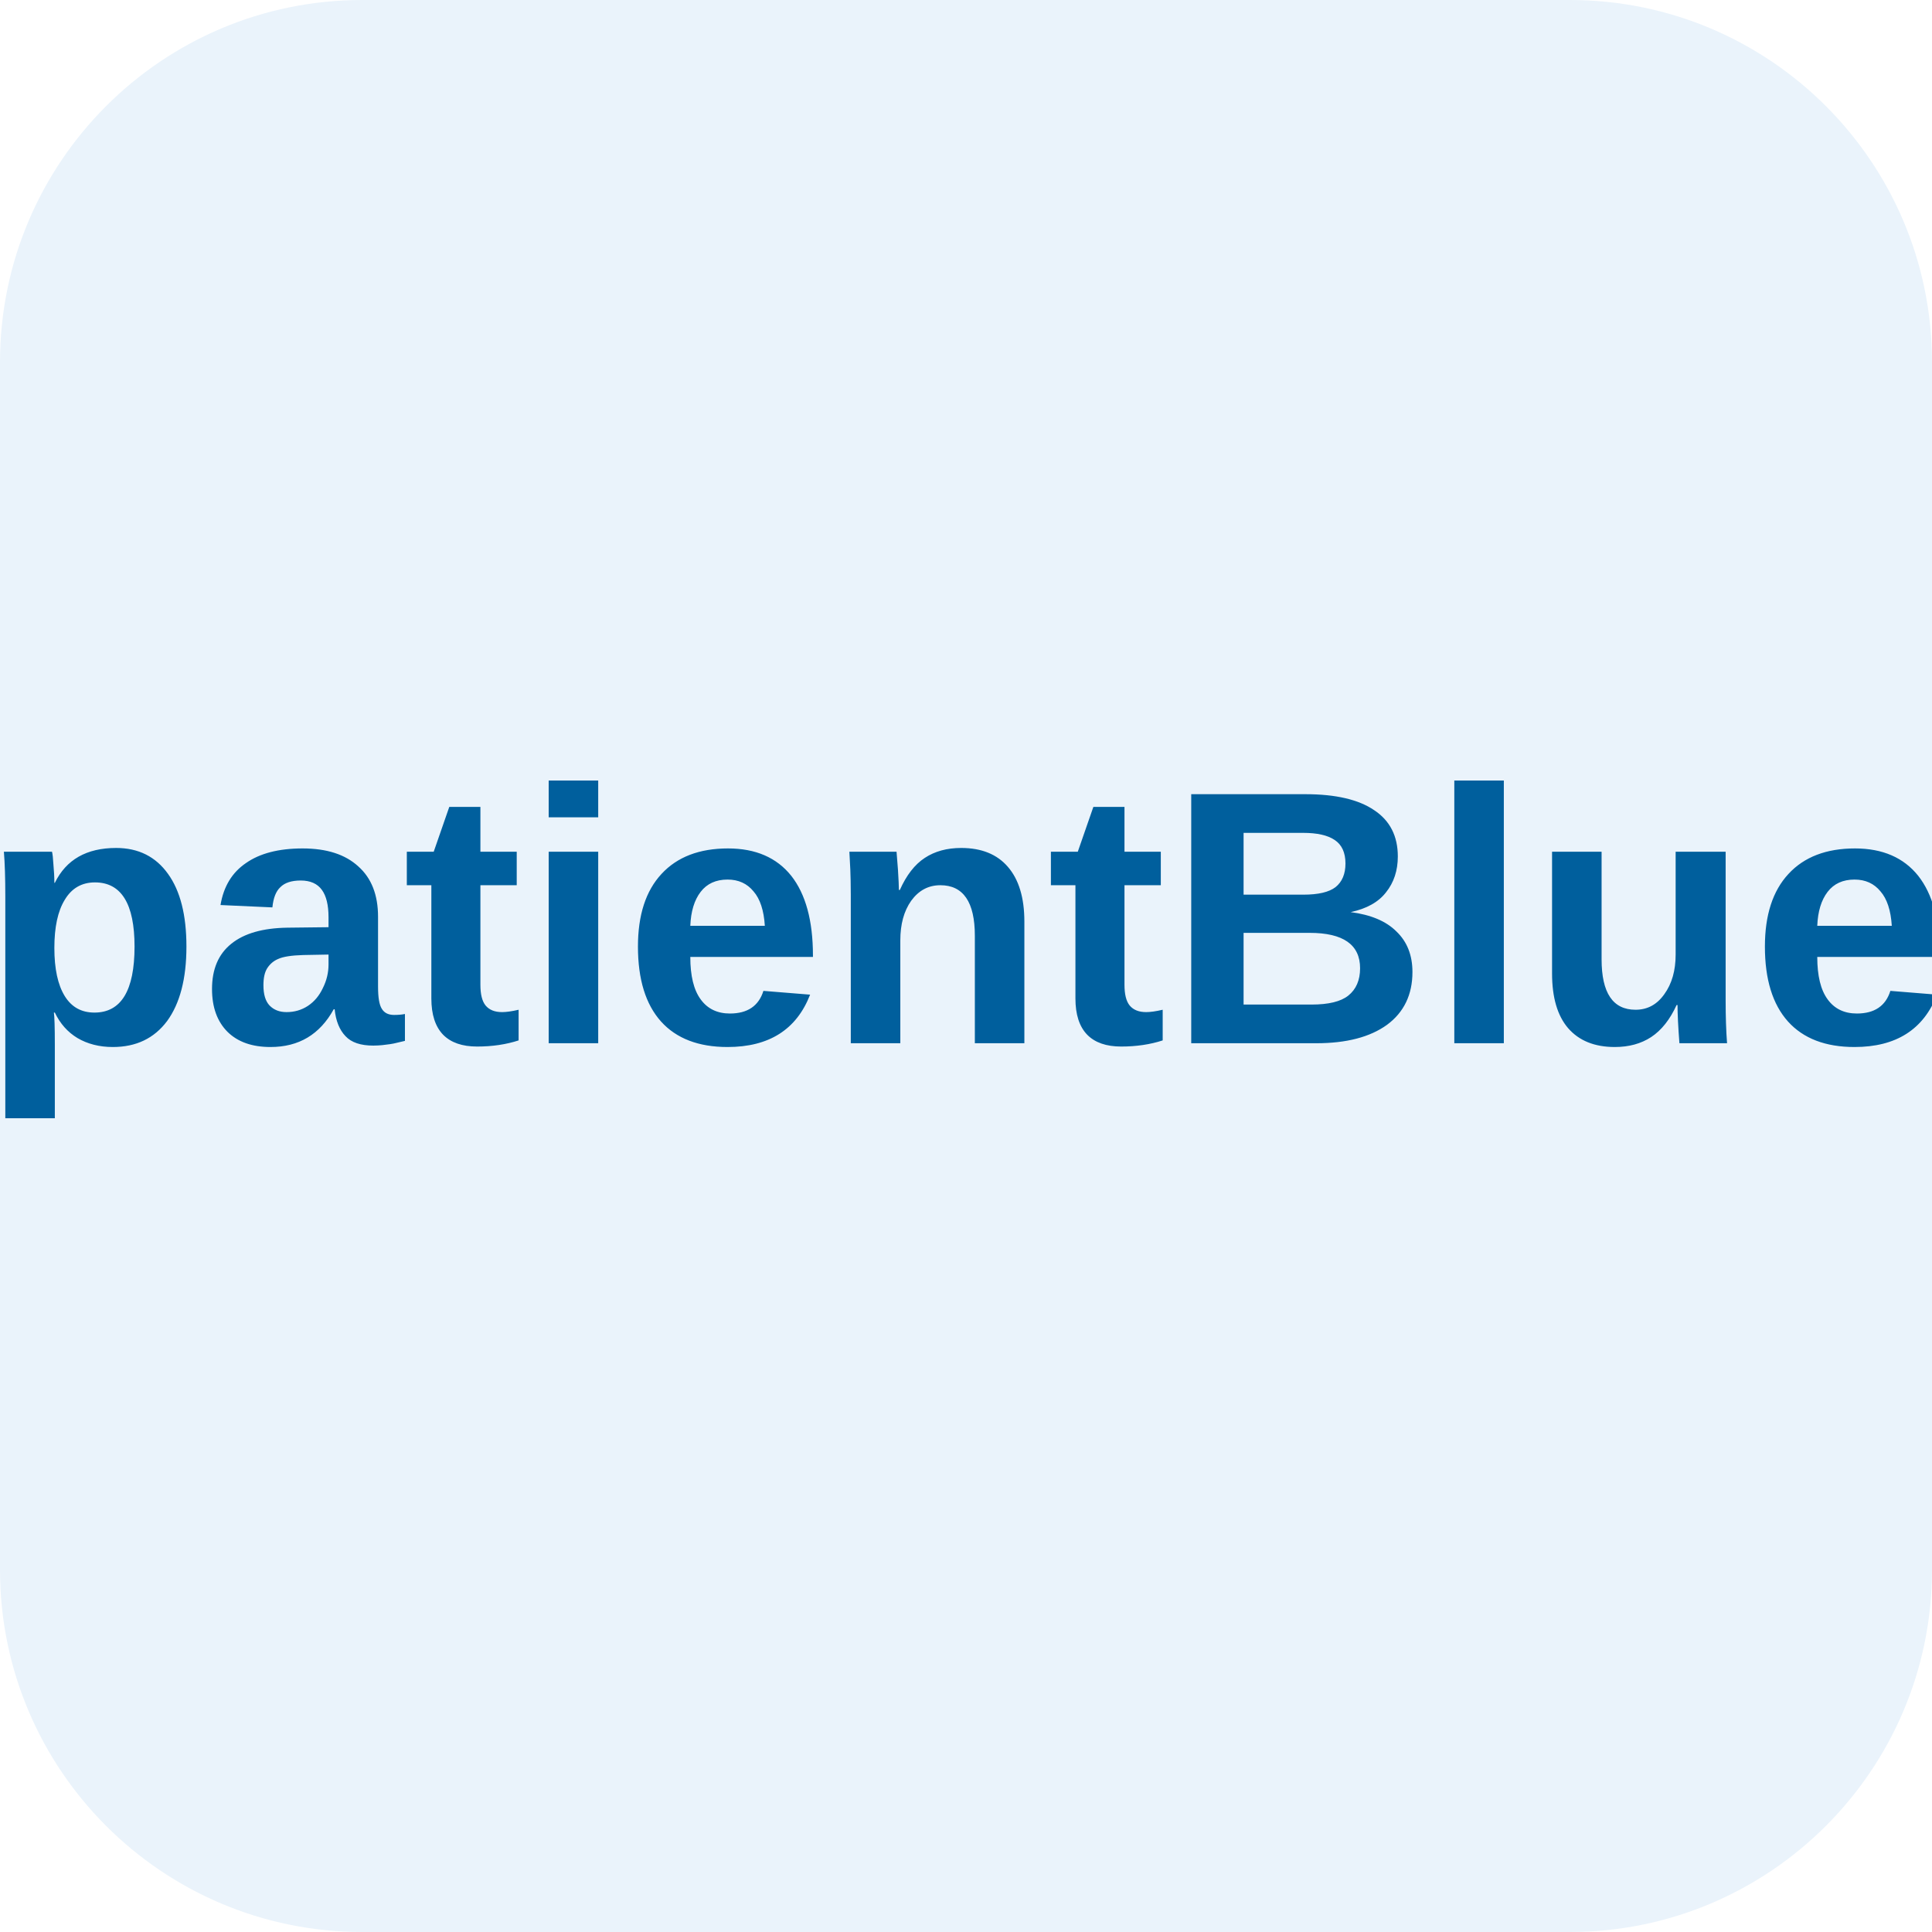
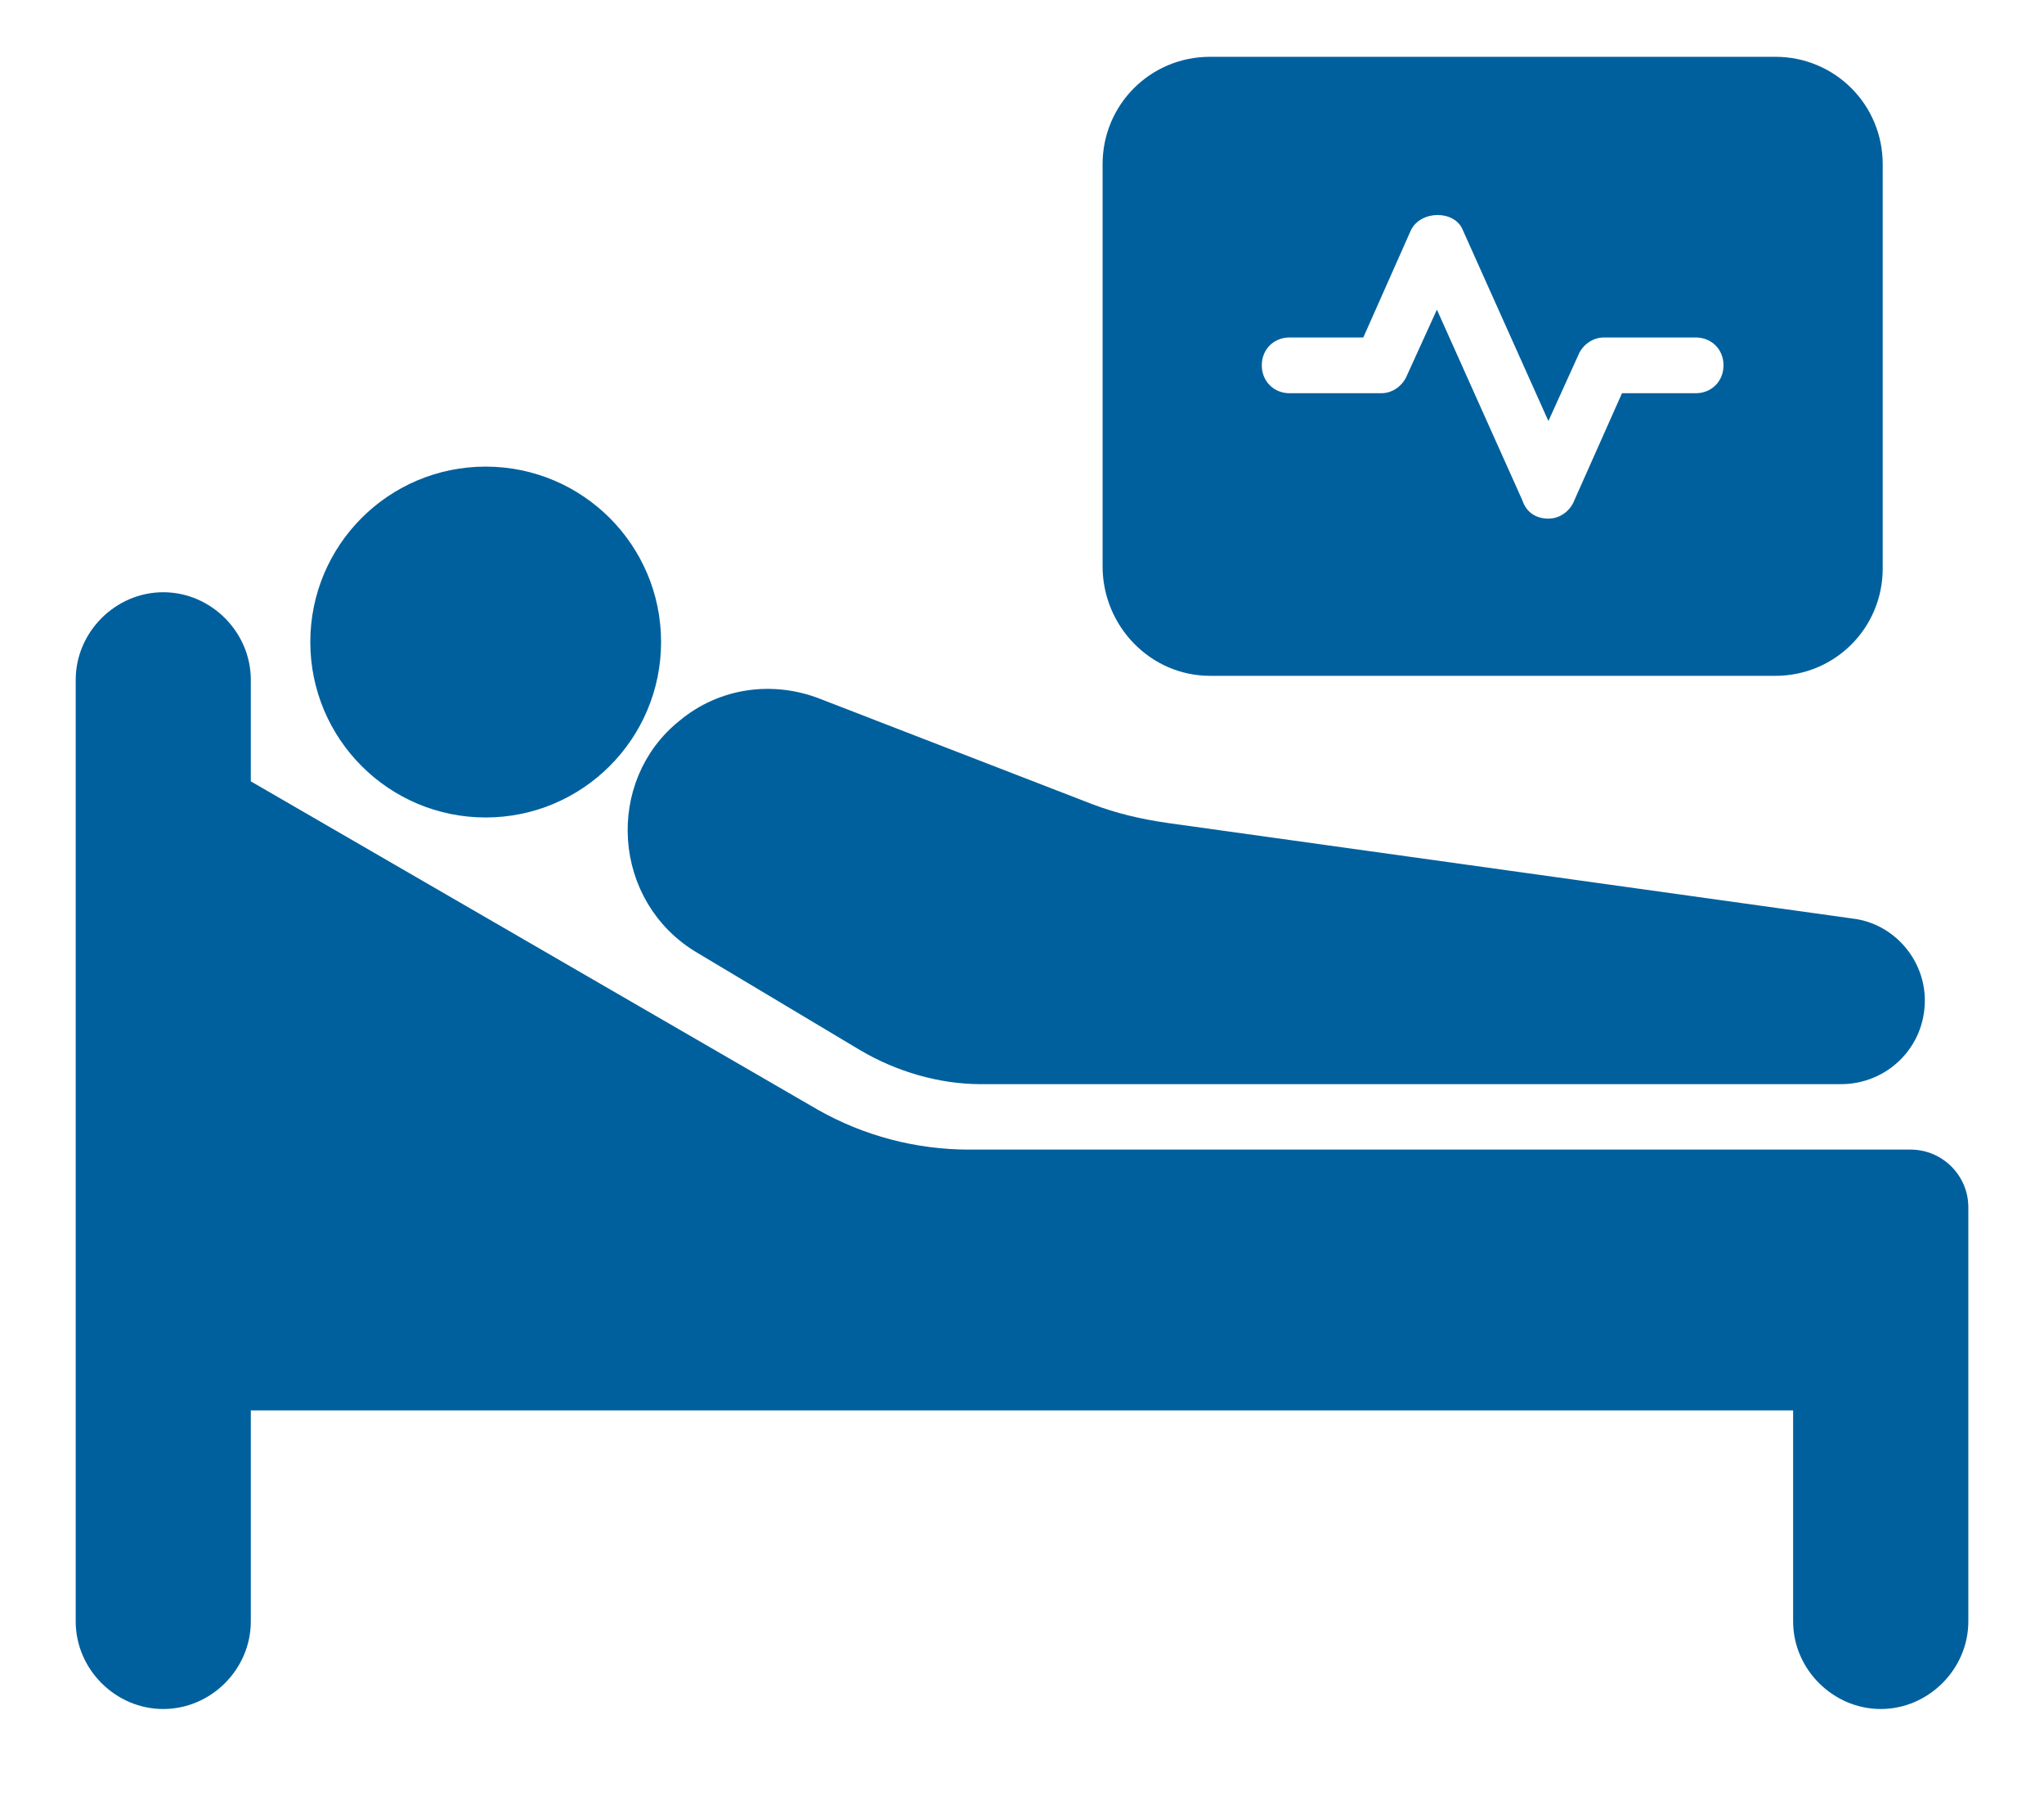
- <svg xmlns="http://www.w3.org/2000/svg" width="64" height="64" viewBox="0 0 64 64">
-   <rect width="100%" height="100%" rx="12" fill="#eaf3fb" />
-   <text x="50%" y="54%" text-anchor="middle" font-family="Arial, sans-serif" font-size="12" fill="#005f9d" font-weight="700">patientBlue</text>
+ <svg xmlns="http://www.w3.org/2000/svg" width="18px" height="16px" viewBox="0 0 18 16" version="1.1">
+   <g id="Patient" stroke="none" stroke-width="1" fill="none" fill-rule="evenodd">
+     <g id="Patient-detail-More" transform="translate(-24, -336)">
+       <g id="Group-3" transform="translate(-40, 34)">
+         <g id="Group-10-Copy-13" transform="translate(50, 280)">
+           <g id="vuesax/outline/element-4-copy" transform="translate(13, 20)">
+             <g id="vuesax/linear/profile-2user" opacity="0">
+               <g id="profile-2user">
+                 <path d="M20,0 L20,20 L0,20 L0,0 L20,0 Z" id="Vector" transform="translate(10, 10) rotate(-180) translate(-10, -10) " />
+               </g>
+             </g>
+             <g id="Group-23" transform="translate(1.666667, 2.5)" fill="#00609D" fill-rule="nonzero">
+               <path d="M5.03,5.152 C5.03,5.936 4.394,6.572 3.61,6.572 C2.826,6.572 2.191,5.936 2.191,5.152 C2.191,4.368 2.826,3.733 3.61,3.733 C4.394,3.733 5.03,4.368 5.03,5.152" id="Path" stroke="#00609D" stroke-width="0.25" />
+               <path d="M7.869,9.621 C7.396,9.621 6.94,9.499 6.537,9.271 L1.542,6.379 L1.542,5.485 C1.542,5.065 1.192,4.714 0.771,4.714 C0.35,4.714 0,5.065 0,5.485 L0,13.775 C0,14.196 0.35,14.546 0.771,14.546 C1.192,14.546 1.542,14.196 1.542,13.775 L1.542,11.917 L15.124,11.917 L15.124,13.775 C15.124,14.195 15.475,14.546 15.896,14.546 C16.316,14.546 16.667,14.195 16.667,13.775 L16.667,10.129 C16.667,9.849 16.439,9.621 16.158,9.621 L7.869,9.621 Z" id="Path" />
+               <path d="M5.538,7.781 L6.975,8.64 C7.273,8.815 7.624,8.92 7.974,8.92 L15.545,8.92 C15.878,8.92 16.159,8.657 16.159,8.307 C16.159,8.009 15.931,7.746 15.633,7.711 L9.604,6.87 C9.359,6.835 9.131,6.782 8.903,6.695 L6.502,5.766 C6.134,5.625 5.714,5.678 5.398,5.941 C4.802,6.414 4.855,7.378 5.538,7.781 L5.538,7.781 Z" id="Path" stroke="#00609D" stroke-width="0.25" />
+               <path d="M9.989,5.45 L14.967,5.45 C15.492,5.45 15.913,5.03 15.913,4.504 L15.913,0.946 C15.913,0.421 15.492,0 14.967,0 L9.99,0 C9.464,0 9.043,0.421 9.043,0.946 L9.043,4.486 C9.043,5.012 9.464,5.45 9.99,5.45 L9.989,5.45 Z M10.69,2.471 L11.339,2.471 L11.759,1.525 C11.847,1.349 12.145,1.349 12.215,1.525 L12.969,3.207 L13.231,2.629 C13.266,2.541 13.354,2.471 13.459,2.471 L14.266,2.471 C14.406,2.471 14.511,2.576 14.511,2.716 C14.511,2.857 14.406,2.962 14.266,2.962 L13.617,2.962 L13.196,3.908 C13.161,3.996 13.074,4.066 12.969,4.066 C12.863,4.066 12.776,4.013 12.741,3.908 L11.987,2.226 L11.724,2.804 C11.689,2.891 11.602,2.962 11.497,2.962 L10.69,2.962 C10.55,2.962 10.445,2.856 10.445,2.716 C10.445,2.576 10.55,2.471 10.69,2.471 L10.69,2.471 Z" id="Shape" />
+             </g>
+           </g>
+         </g>
+       </g>
+     </g>
+   </g>
</svg>
